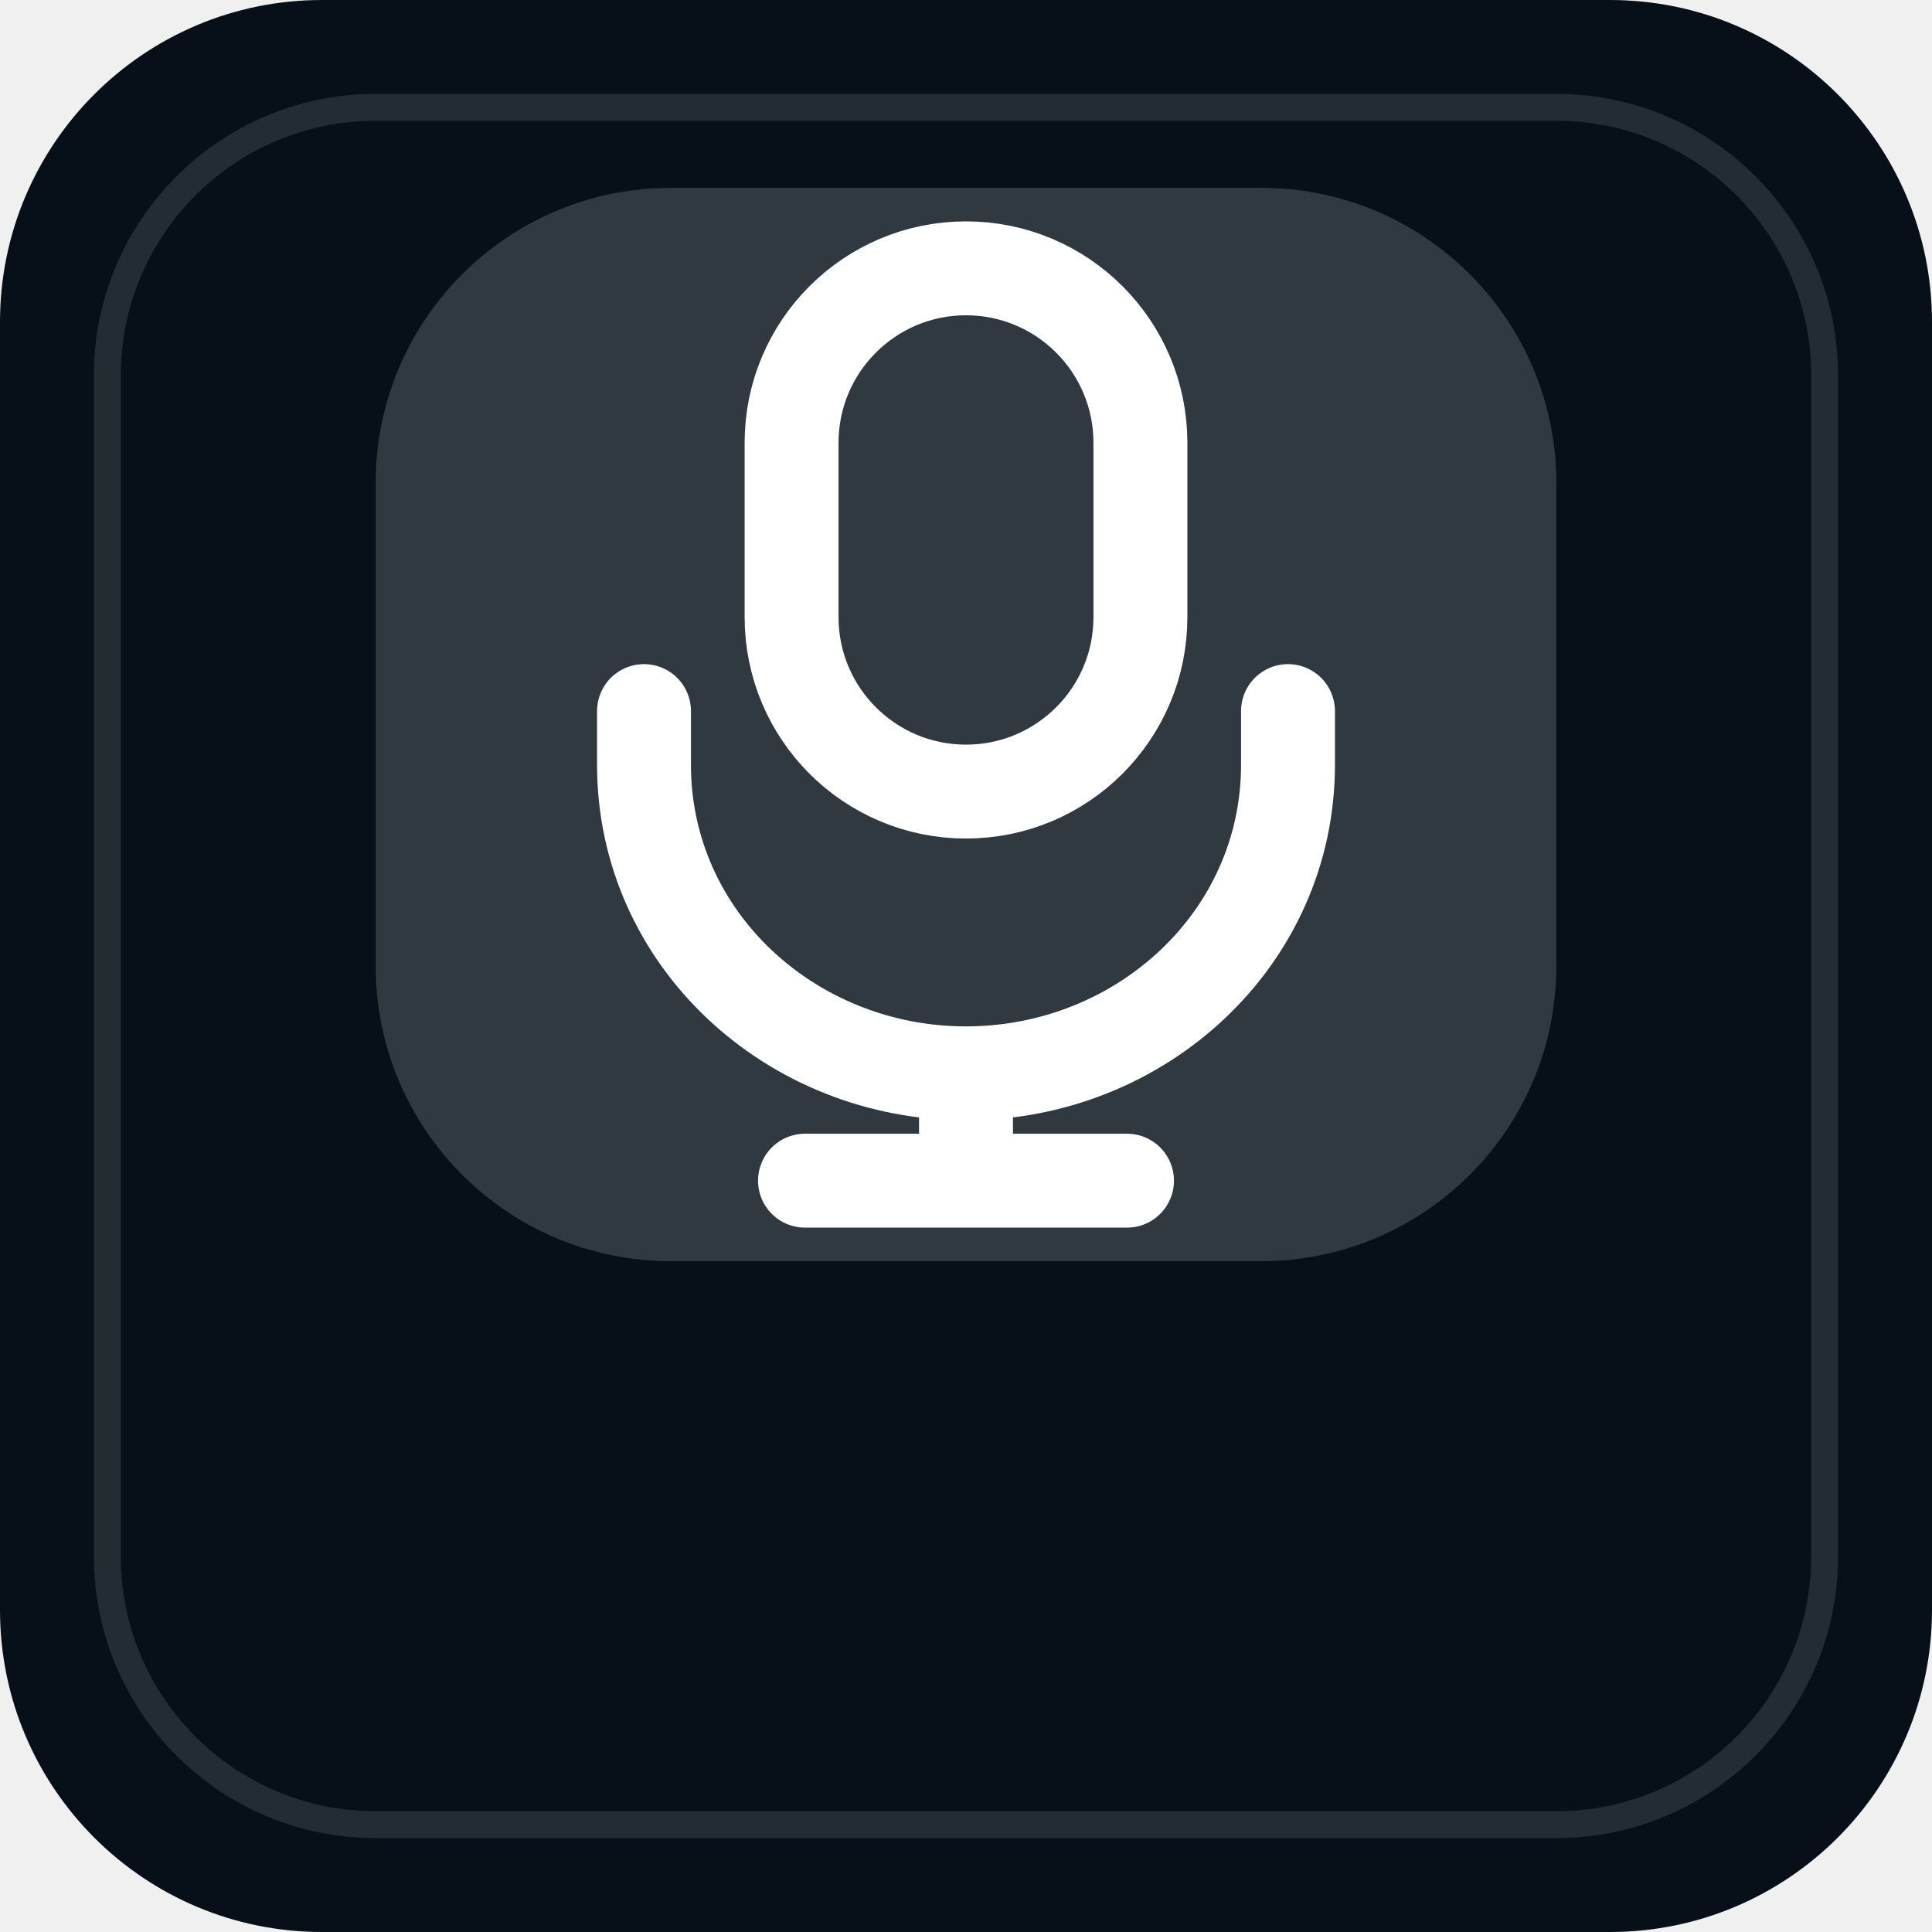
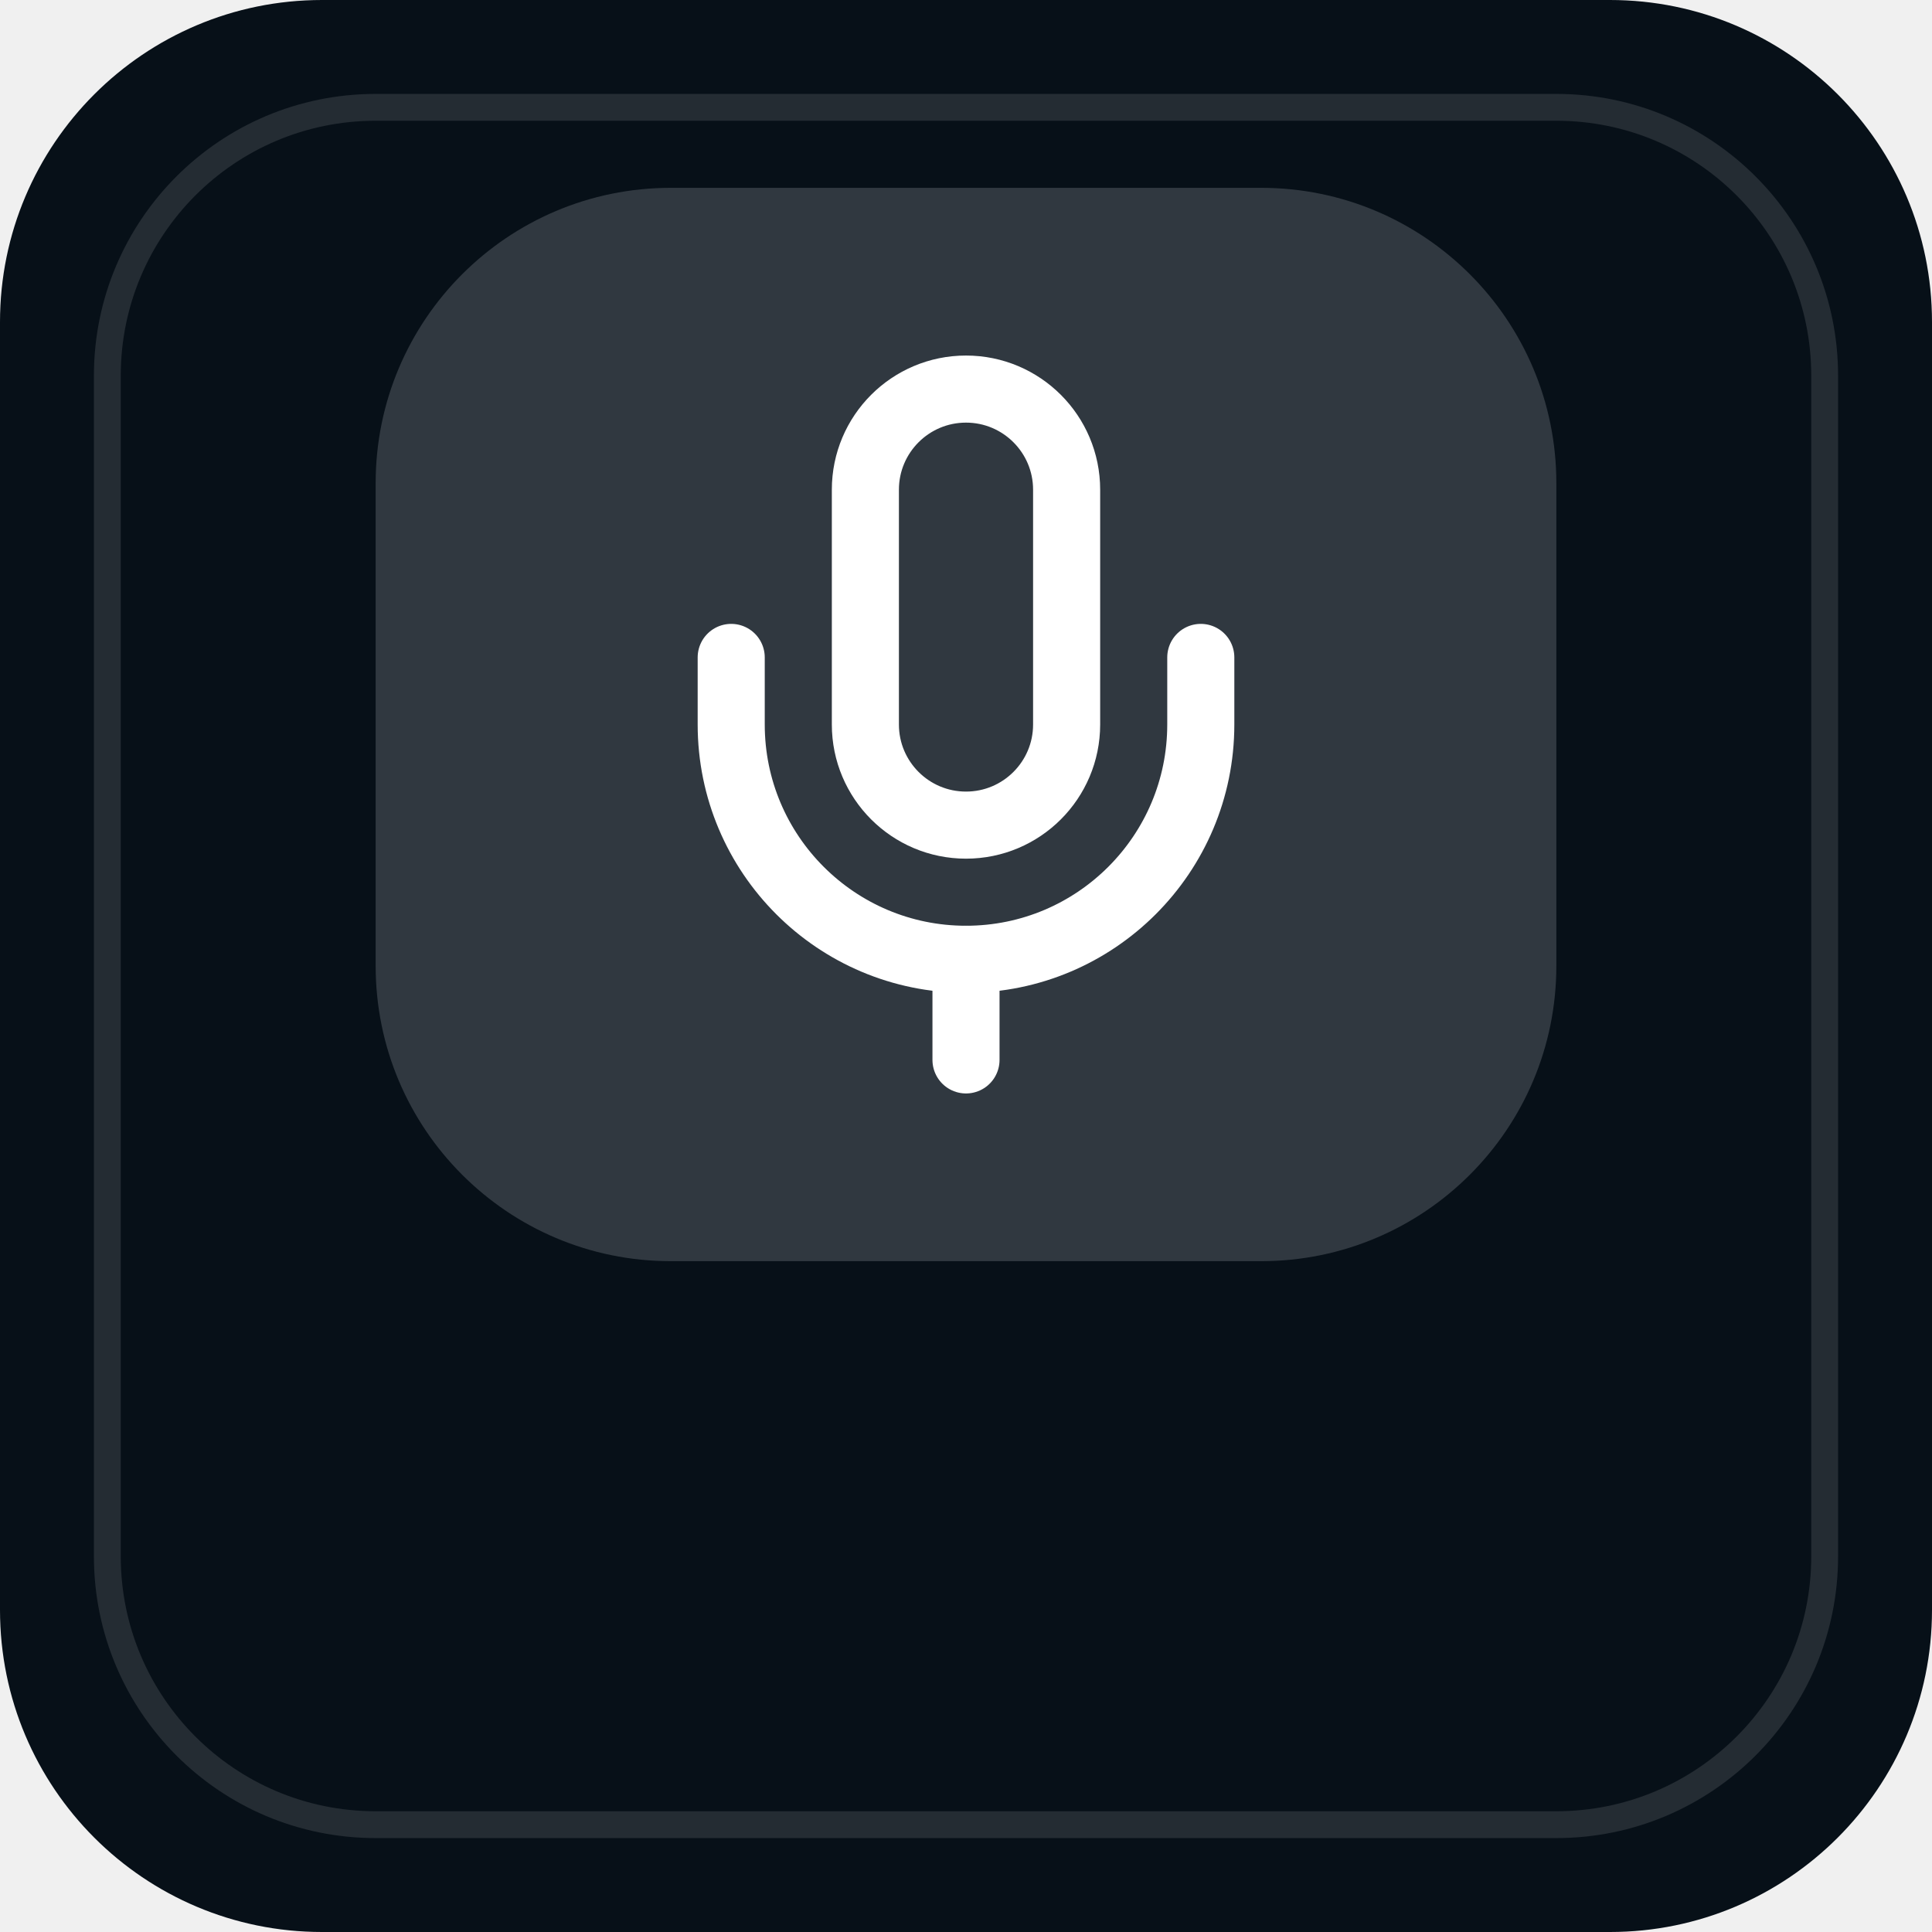
<svg xmlns="http://www.w3.org/2000/svg" width="144" height="144" viewBox="0 0 144 144">
  <rect width="144" height="144" rx="24" fill="#071018" />
  <rect x="8" y="8" width="128" height="128" rx="20" fill="none" stroke="#FFFFFF" stroke-opacity=".12" stroke-width="2" />
  <rect x="28" y="14" width="88" height="80" rx="22" fill="#303840" />
-   <g data-source-center="72 59" data-glyph-center="72 54" transform="translate(0 -5)">
-     <rect x="59" y="25" width="26" height="39" rx="13" fill="none" stroke="#FFFFFF" stroke-width="7" />
-     <path d="M48 58v4c0 13 11 23 24 23s24-10 24-23v-4M72 85v8M60 93h24" fill="none" stroke="#FFFFFF" stroke-width="7" stroke-linecap="round" />
+   <g data-source-center="72 54" data-glyph-center="72 54" transform="translate(0 0)">
+     <g data-lucide-icon="mic">
+       <path transform="matrix(2.5 0 0 2.5 42 24)" fill="none" stroke="#FFFFFF" stroke-width="2" stroke-linecap="round" stroke-linejoin="round" d="M12 19v3" />
+       <path transform="matrix(2.5 0 0 2.5 42 24)" fill="none" stroke="#FFFFFF" stroke-width="2" stroke-linecap="round" stroke-linejoin="round" d="M19 10v2a7 7 0 0 1-14 0v-2" />
+       <rect transform="matrix(2.5 0 0 2.5 42 24)" fill="none" stroke="#FFFFFF" stroke-width="2" stroke-linecap="round" stroke-linejoin="round" x="9" y="2" width="6" height="13" rx="3" />
+     </g>
  </g>
</svg>
